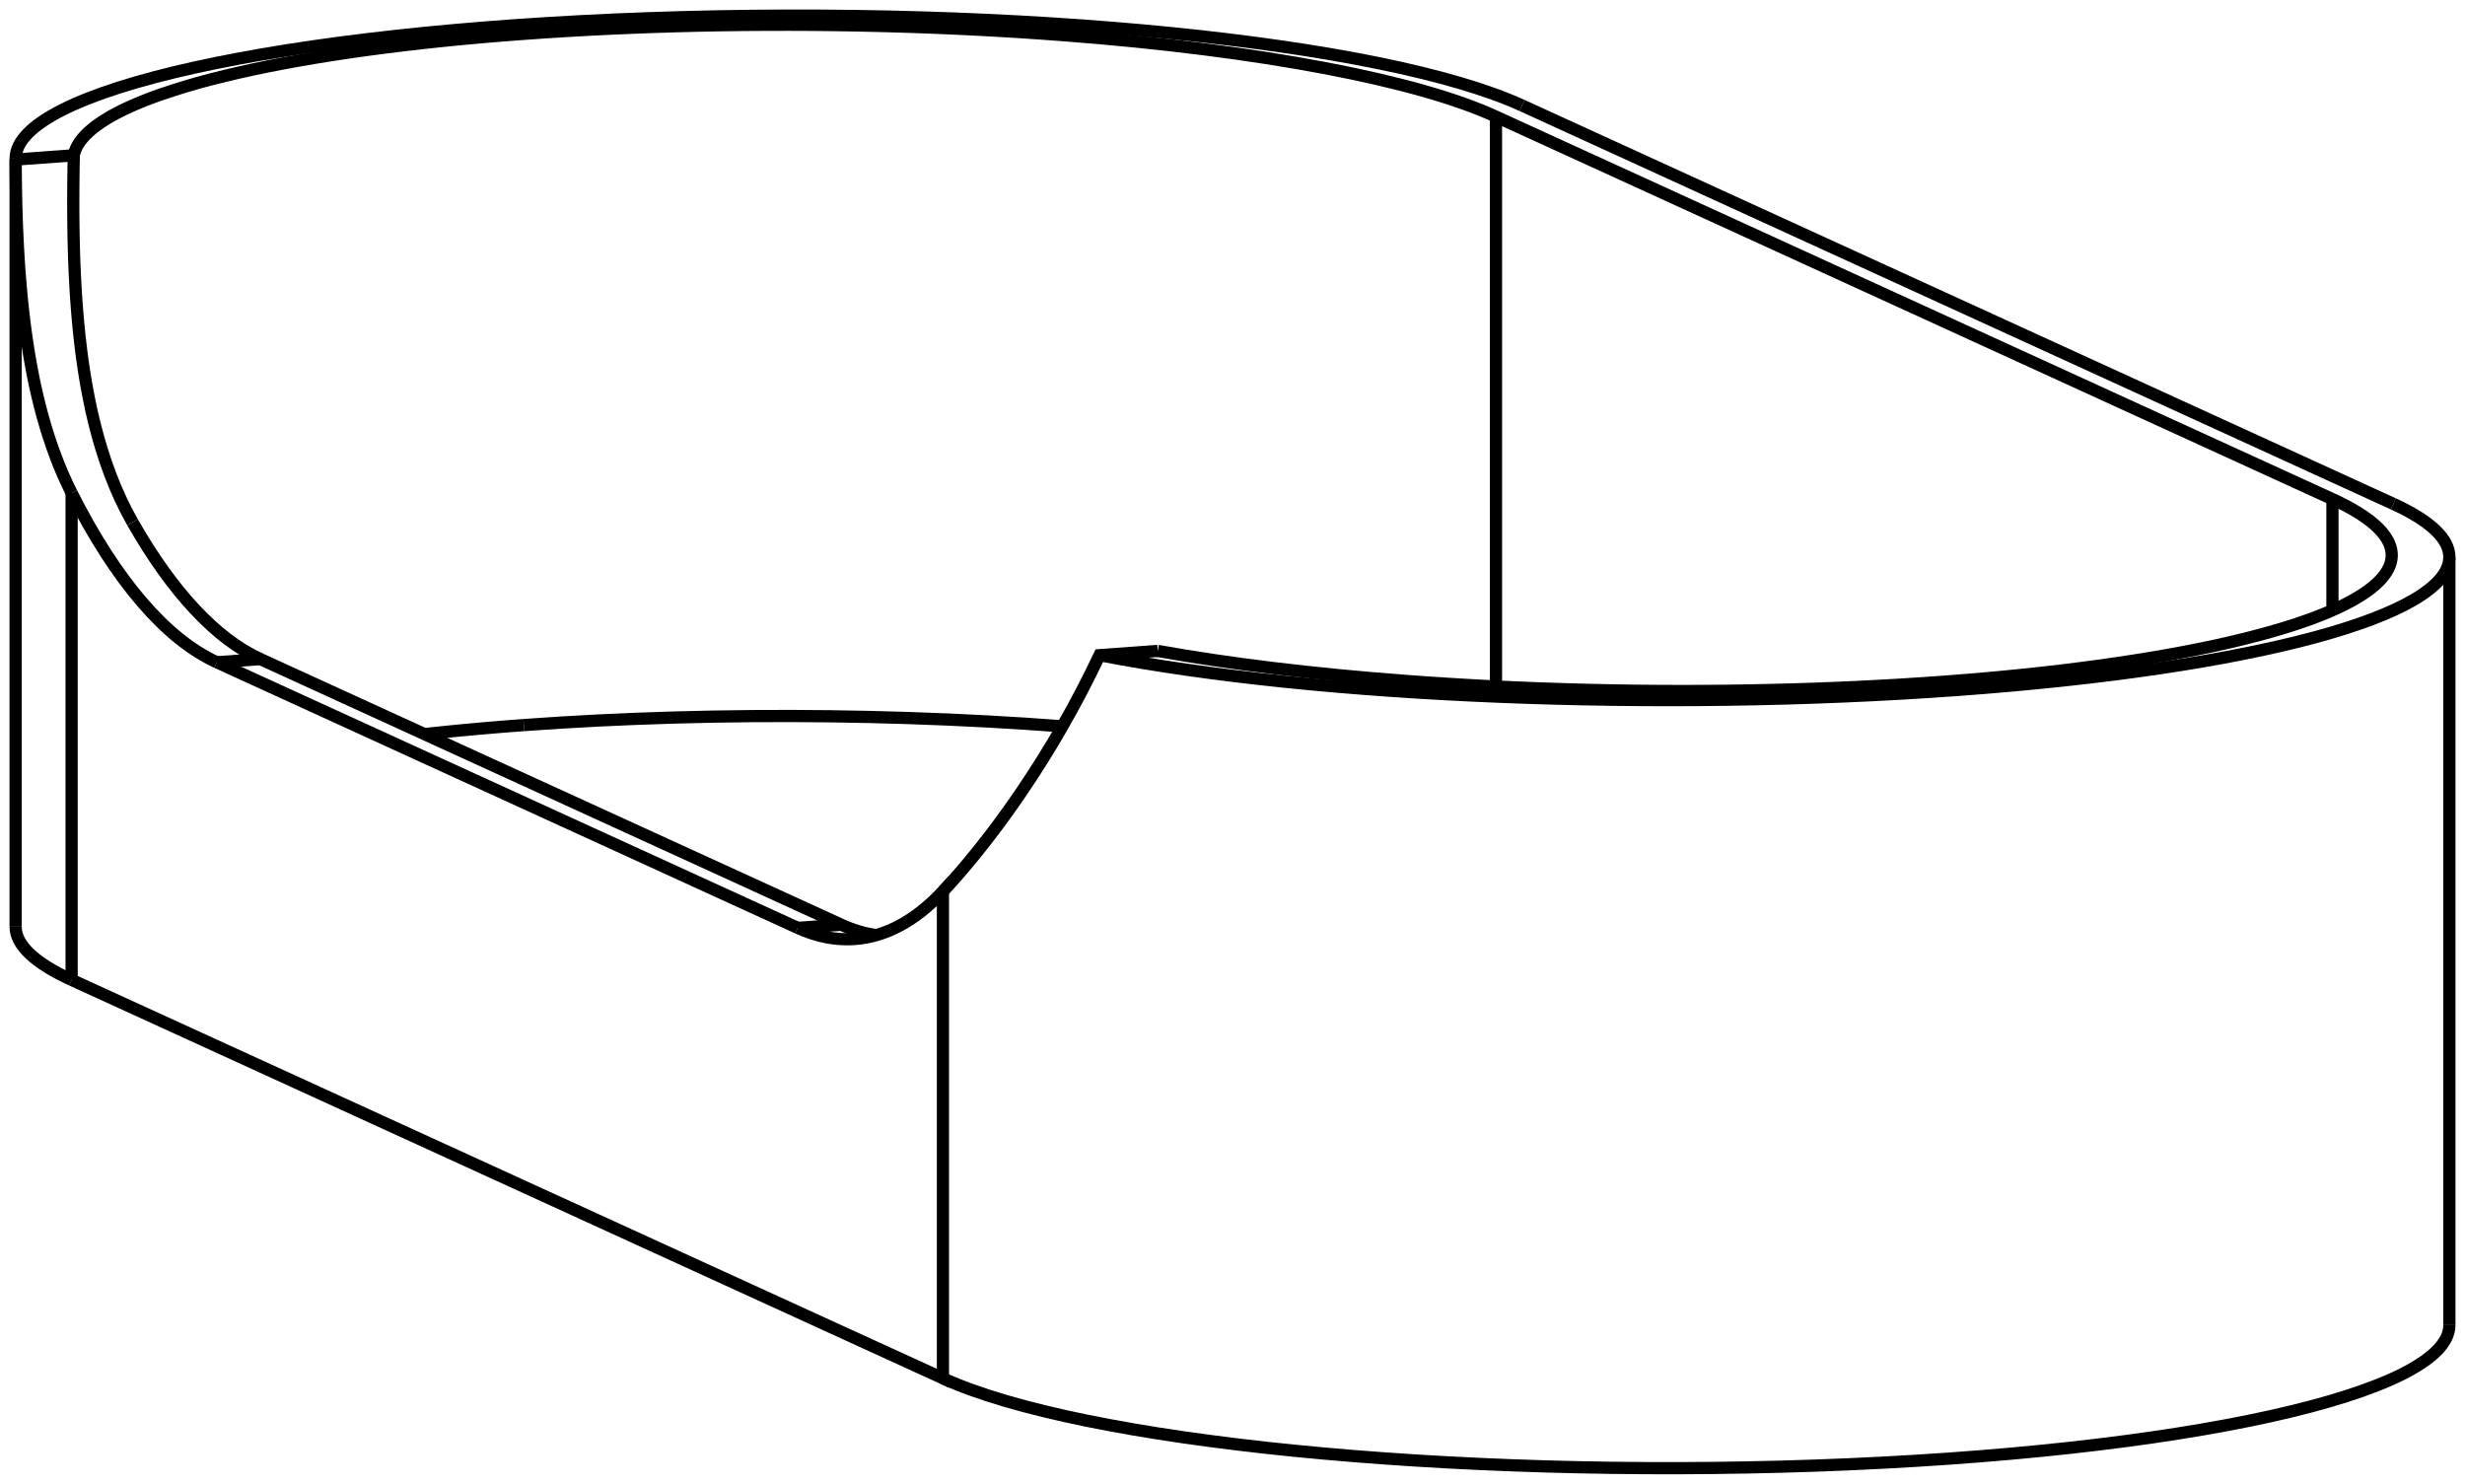
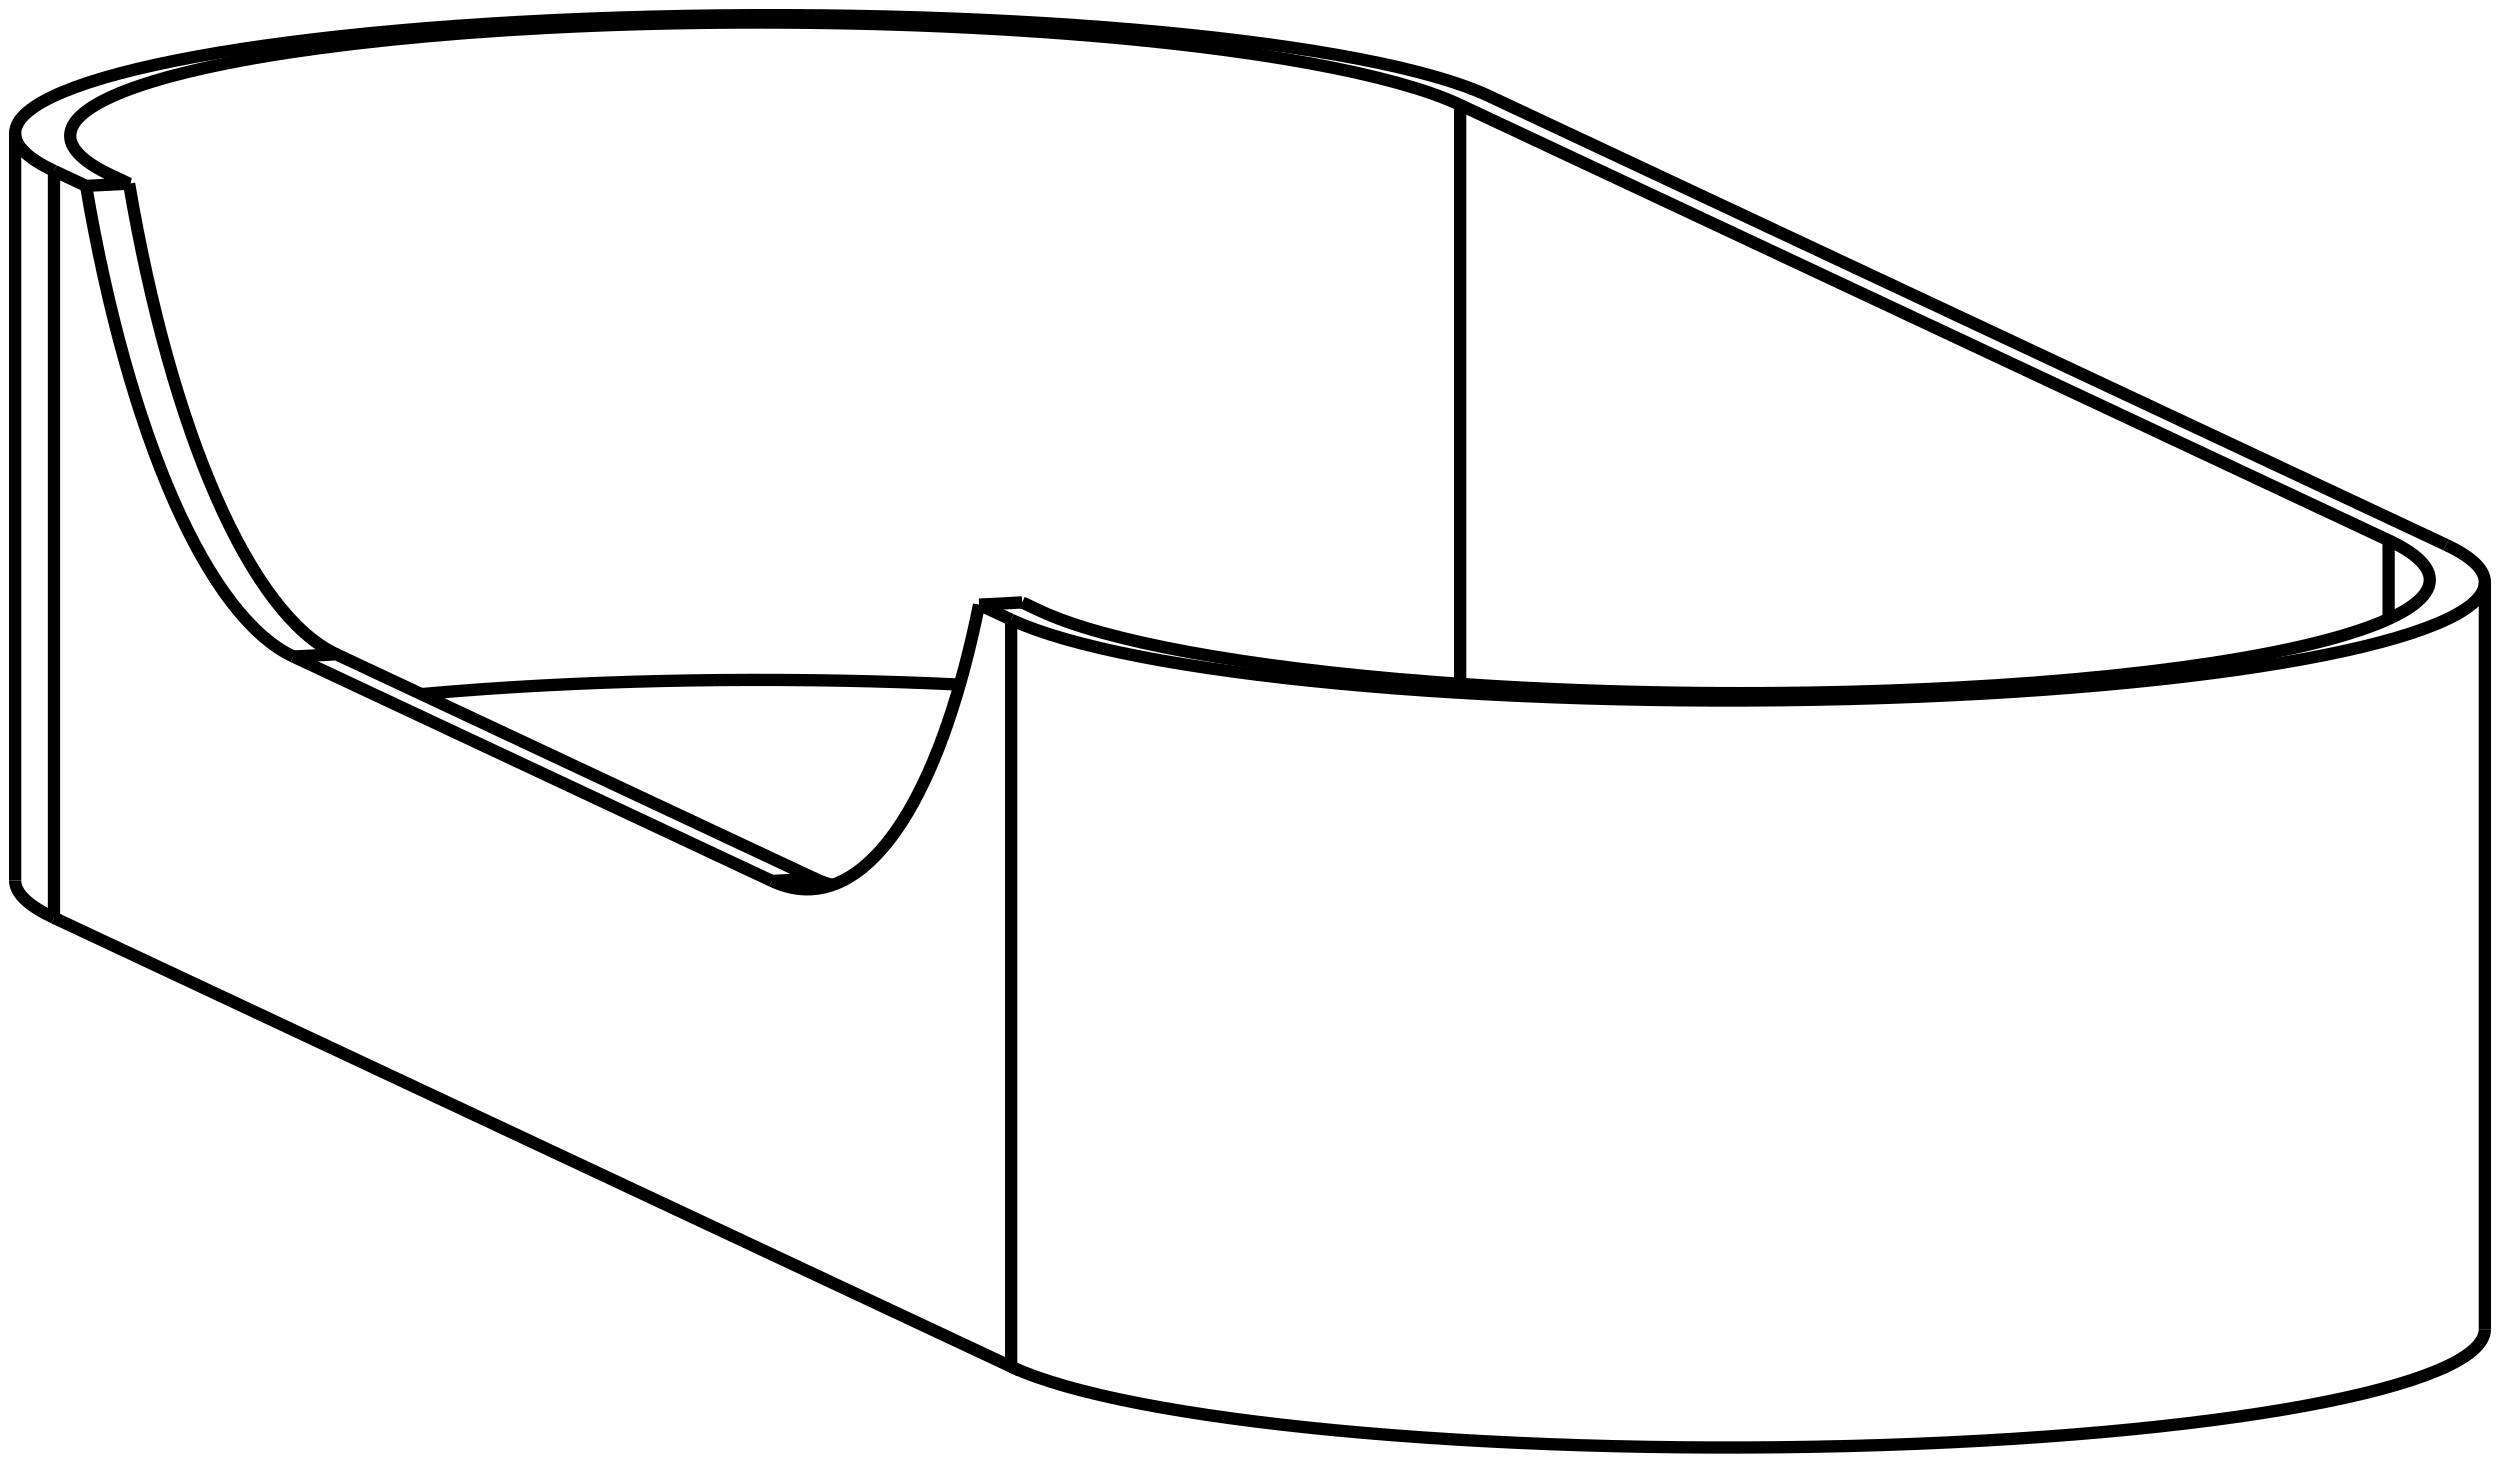
- <svg xmlns="http://www.w3.org/2000/svg" version="1.1" viewBox="-78.883 -47.481 157.766 94.963" fill="none" stroke="black" stroke-width="0.6%" vector-effect="non-scaling-stroke">
-   <path d="M -74.299 15.232 L -18.533 40.73 L -18.533 9.567 A 50 18.274 265.806 0 1 -24.171 12.614 A 50 18.274 265.806 0 1 -27.827 11.903" />
-   <path d="M -65.005 -5.095 L -27.827 11.903" />
-   <path d="M -65.005 -5.095 A 50 18.274 265.806 0 1 -74.299 -15.931" />
-   <path d="M 77.883 37.326 A 50 9.155 360 0 1 -18.533 40.73" />
-   <path d="M -74.299 15.232 A 50 9.155 360 0 1 -77.883 11.829" />
-   <path d="M -18.533 9.567 C -18.48 9.51 -18.44 9.46 -18.386 9.409 C -18.34 9.36 -18.29 9.3 -18.237 9.247 C -18.19 9.19 -18.14 9.14 -18.087 9.082 C -18.04 9.03 -17.99 8.97 -17.936 8.913 C -17.88 8.86 -17.83 8.8 -17.783 8.741 C -17.73 8.68 -17.68 8.63 -17.629 8.566 C -17.58 8.51 -17.53 8.45 -17.474 8.388 C -17.42 8.33 -17.37 8.27 -17.318 8.207 C -17.27 8.15 -17.21 8.08 -17.161 8.023 C -17.11 7.96 -17.06 7.9 -17.003 7.836 C -16.95 7.77 -16.9 7.71 -16.845 7.646 C -16.79 7.58 -16.74 7.52 -16.685 7.453 C -16.63 7.39 -16.58 7.32 -16.525 7.257 C -16.47 7.19 -16.42 7.13 -16.364 7.058 C -16.31 6.99 -16.26 6.92 -16.203 6.857 C -16.15 6.79 -16.09 6.72 -16.041 6.653 C -15.99 6.58 -15.93 6.52 -15.878 6.447 C -15.82 6.38 -15.77 6.31 -15.715 6.237 C -15.66 6.17 -15.61 6.1 -15.552 6.026 C -15.5 5.95 -15.44 5.88 -15.388 5.811 C -15.33 5.74 -15.28 5.67 -15.224 5.595 C -15.17 5.52 -15.11 5.45 -15.06 5.376 C -14.95 5.23 -14.84 5.08 -14.731 4.93 C -14.62 4.78 -14.51 4.63 -14.402 4.476 C -14.29 4.32 -14.18 4.17 -14.074 4.013 C -13.96 3.86 -13.85 3.7 -13.745 3.541 C -13.64 3.38 -13.53 3.22 -13.417 3.061 C -12.98 2.42 -12.55 1.75 -12.12 1.064 C -11.69 0.38 -11.27 -0.32 -10.859 -1.045 C -10.03 -2.49 -9.25 -3.99 -8.508 -5.55 L -4.787 -5.823" />
-   <path d="M 74.299 -15.232 A 50 9.155 360 0 1 77.883 -11.829 A 50 9.155 360 0 1 -8.508 -5.55" />
-   <path d="M -22.789 12.367 A 50 18.274 265.806 0 1 -25.043 11.699 L -62.22 -5.3 L -65.005 -5.095" />
-   <path d="M -74.161 -37.542 C -74.17 -37.29 -74.17 -37.03 -74.175 -36.781 C -74.18 -36.53 -74.18 -36.27 -74.185 -36.021 C -74.19 -35.77 -74.19 -35.52 -74.191 -35.263 C -74.19 -35.01 -74.19 -34.76 -74.194 -34.508 C -74.19 -34.35 -74.19 -34.2 -74.193 -34.049 C -74.19 -33.9 -74.19 -33.74 -74.19 -33.59 C -74.19 -33.44 -74.19 -33.29 -74.186 -33.133 C -74.18 -32.98 -74.18 -32.83 -74.179 -32.676 C -74.18 -32.52 -74.17 -32.37 -74.171 -32.22 C -74.17 -32.07 -74.16 -31.92 -74.16 -31.765 C -74.16 -31.61 -74.15 -31.46 -74.148 -31.311 C -74.14 -31.16 -74.14 -31.01 -74.133 -30.858 C -74.13 -30.71 -74.12 -30.56 -74.115 -30.406 C -74.11 -30.26 -74.1 -30.11 -74.096 -29.955 C -74.09 -29.81 -74.08 -29.66 -74.073 -29.506 C -74.07 -29.36 -74.06 -29.21 -74.049 -29.057 C -74.04 -28.91 -74.03 -28.76 -74.021 -28.609 C -74.01 -28.46 -74 -28.31 -73.99 -28.163 C -73.98 -28.01 -73.97 -27.87 -73.957 -27.718 C -73.95 -27.57 -73.93 -27.42 -73.921 -27.274 C -73.91 -27.13 -73.9 -26.98 -73.881 -26.831 C -73.87 -26.68 -73.85 -26.54 -73.839 -26.39 C -73.82 -26.24 -73.81 -26.1 -73.793 -25.95 C -73.78 -25.8 -73.76 -25.66 -73.743 -25.512 C -73.73 -25.37 -73.71 -25.22 -73.691 -25.075 C -73.67 -24.93 -73.65 -24.79 -73.634 -24.64 C -73.61 -24.5 -73.59 -24.35 -73.574 -24.207 C -73.55 -24.06 -73.53 -23.92 -73.509 -23.775 C -73.49 -23.63 -73.46 -23.49 -73.441 -23.346 C -73.42 -23.2 -73.39 -23.06 -73.369 -22.918 C -73.34 -22.78 -73.32 -22.63 -73.292 -22.492 C -73.27 -22.35 -73.24 -22.21 -73.211 -22.068 C -73.1 -21.5 -72.98 -20.95 -72.841 -20.394 C -72.28 -18.14 -71.5 -15.99 -70.399 -14.053" />
-   <path d="M -62.22 -5.3 A 50 18.274 265.806 0 1 -70.399 -14.053" />
-   <path d="M -77.882 -37.269 C -77.88 -37.03 -77.88 -36.79 -77.878 -36.558 C -77.88 -36.32 -77.87 -36.08 -77.87 -35.848 C -77.87 -35.61 -77.86 -35.37 -77.859 -35.139 C -77.85 -34.9 -77.85 -34.67 -77.843 -34.432 C -77.84 -34.2 -77.83 -33.96 -77.823 -33.726 C -77.82 -33.49 -77.81 -33.26 -77.798 -33.023 C -77.79 -32.79 -77.78 -32.55 -77.768 -32.321 C -77.76 -32.09 -77.75 -31.85 -77.733 -31.621 C -77.72 -31.39 -77.71 -31.16 -77.692 -30.923 C -77.68 -30.69 -77.66 -30.46 -77.645 -30.228 C -77.63 -30 -77.61 -29.77 -77.592 -29.535 C -77.57 -29.3 -77.55 -29.07 -77.533 -28.844 C -77.51 -28.61 -77.49 -28.39 -77.466 -28.156 C -77.44 -27.93 -77.42 -27.7 -77.392 -27.472 C -77.37 -27.24 -77.34 -27.02 -77.31 -26.79 C -77.28 -26.56 -77.25 -26.34 -77.22 -26.111 C -77.19 -25.89 -77.16 -25.66 -77.121 -25.436 C -77.09 -25.21 -77.05 -24.99 -77.014 -24.765 C -76.98 -24.54 -76.94 -24.32 -76.897 -24.098 C -76.86 -23.88 -76.81 -23.66 -76.77 -23.435 C -76.73 -23.21 -76.68 -23 -76.633 -22.777 C -76.59 -22.56 -76.54 -22.34 -76.485 -22.123 C -76.43 -21.91 -76.38 -21.69 -76.326 -21.475 C -76.27 -21.26 -76.21 -21.05 -76.155 -20.832 C -76.1 -20.62 -76.03 -20.41 -75.971 -20.195 C -75.94 -20.09 -75.91 -19.98 -75.875 -19.879 C -75.84 -19.77 -75.81 -19.67 -75.775 -19.565 C -75.71 -19.36 -75.64 -19.15 -75.566 -18.94 C -75.49 -18.73 -75.42 -18.53 -75.343 -18.323 C -75.04 -17.5 -74.69 -16.71 -74.299 -15.931" />
-   <path d="M -77.882 -37.269 L -74.161 -37.542 C -74.15 -37.59 -74.14 -37.64 -74.125 -37.693 C -74.11 -37.74 -74.09 -37.79 -74.076 -37.843 C -74.06 -37.89 -74.04 -37.94 -74.013 -37.993 C -73.99 -38.04 -73.97 -38.09 -73.938 -38.142 C -73.91 -38.19 -73.88 -38.24 -73.85 -38.292 C -73.82 -38.34 -73.78 -38.39 -73.748 -38.441 C -73.71 -38.49 -73.67 -38.54 -73.633 -38.59 C -73.59 -38.64 -73.55 -38.69 -73.505 -38.739 C -73.46 -38.79 -73.42 -38.83 -73.37 -38.881 C -73.32 -38.93 -73.27 -38.98 -73.222 -39.023 C -73.17 -39.07 -73.12 -39.12 -73.062 -39.165 C -73.01 -39.21 -72.95 -39.26 -72.89 -39.306 C -72.83 -39.35 -72.77 -39.4 -72.706 -39.447 C -72.64 -39.49 -72.58 -39.54 -72.509 -39.587 C -72.44 -39.63 -72.37 -39.68 -72.301 -39.726 C -72.23 -39.77 -72.16 -39.82 -72.08 -39.865 C -72 -39.91 -71.93 -39.96 -71.847 -40.003 C -71.77 -40.05 -71.69 -40.1 -71.602 -40.141 C -71.52 -40.19 -71.43 -40.23 -71.345 -40.278 C -71.26 -40.32 -71.17 -40.37 -71.076 -40.414 C -70.98 -40.46 -70.89 -40.5 -70.795 -40.549 C -70.7 -40.59 -70.6 -40.64 -70.502 -40.683 C -70.4 -40.73 -70.3 -40.77 -70.198 -40.817 C -70.09 -40.86 -69.99 -40.91 -69.881 -40.949 C -69.78 -40.99 -69.67 -41.03 -69.565 -41.075 C -69.46 -41.12 -69.35 -41.16 -69.239 -41.201 C -69.02 -41.28 -68.79 -41.37 -68.554 -41.449 C -68.08 -41.61 -67.58 -41.77 -67.056 -41.932 C -66 -42.25 -64.84 -42.55 -63.565 -42.841 C -58.78 -43.93 -52.46 -44.8 -45.356 -45.315 C -44.91 -45.35 -44.46 -45.38 -44.005 -45.41 C -43.55 -45.44 -43.1 -45.47 -42.637 -45.496 C -42.18 -45.52 -41.72 -45.55 -41.254 -45.574 C -40.79 -45.6 -40.33 -45.62 -39.858 -45.644 C -39.39 -45.67 -38.92 -45.69 -38.451 -45.705 C -37.98 -45.72 -37.51 -45.74 -37.033 -45.758 C -36.56 -45.77 -36.08 -45.79 -35.607 -45.803 C -35.13 -45.82 -34.65 -45.83 -34.174 -45.839 C -33.7 -45.85 -33.22 -45.86 -32.735 -45.866 C -32.25 -45.87 -31.77 -45.88 -31.292 -45.885 C -30.81 -45.89 -30.33 -45.89 -29.846 -45.895 C -29.36 -45.9 -28.88 -45.9 -28.399 -45.897 C -27.92 -45.9 -27.43 -45.89 -26.953 -45.891 C -26.47 -45.89 -25.99 -45.88 -25.508 -45.876 C -25.03 -45.87 -24.55 -45.86 -24.067 -45.853 C -23.59 -45.84 -23.11 -45.83 -22.631 -45.821 C -22.38 -45.81 -22.12 -45.81 -21.87 -45.801 C -21.62 -45.79 -21.36 -45.79 -21.111 -45.778 C -20.86 -45.77 -20.61 -45.76 -20.355 -45.754 C -20.1 -45.74 -19.85 -45.74 -19.6 -45.727 C -19.35 -45.72 -19.1 -45.71 -18.849 -45.697 C -18.6 -45.69 -18.35 -45.68 -18.1 -45.666 C -17.85 -45.65 -17.6 -45.64 -17.354 -45.632 C -17.11 -45.62 -16.86 -45.61 -16.611 -45.596 C -16.36 -45.58 -16.12 -45.57 -15.871 -45.557 C -15.62 -45.54 -15.38 -45.53 -15.135 -45.517 C -14.89 -45.5 -14.65 -45.49 -14.402 -45.474 C -14.16 -45.46 -13.92 -45.44 -13.673 -45.43 C -12.7 -45.37 -11.75 -45.3 -10.801 -45.229 C 1.78 -44.27 11.86 -42.33 16.863 -40.016 L 70.399 -15.538 C 70.55 -15.47 70.71 -15.4 70.852 -15.324 C 71 -15.25 71.14 -15.18 71.277 -15.108 C 71.41 -15.04 71.55 -14.96 71.674 -14.89 C 71.8 -14.82 71.92 -14.74 72.042 -14.67 C 72.16 -14.6 72.27 -14.52 72.383 -14.449 C 72.49 -14.37 72.6 -14.3 72.694 -14.226 C 72.79 -14.15 72.89 -14.08 72.977 -14.002 C 73.07 -13.93 73.15 -13.85 73.231 -13.777 C 73.31 -13.7 73.39 -13.63 73.455 -13.551 C 73.53 -13.48 73.59 -13.4 73.65 -13.324 C 73.71 -13.25 73.77 -13.17 73.816 -13.097 C 73.87 -13.02 73.91 -12.94 73.952 -12.868 C 73.99 -12.79 74.03 -12.72 74.057 -12.639 C 74.09 -12.56 74.11 -12.49 74.133 -12.41 C 74.15 -12.33 74.17 -12.26 74.178 -12.18 C 74.19 -12.1 74.19 -12.03 74.194 -11.951 C 74.19 -11.89 74.19 -11.83 74.185 -11.776 C 74.18 -11.72 74.17 -11.66 74.158 -11.601 C 74.15 -11.54 74.13 -11.48 74.114 -11.426 C 74.1 -11.37 74.08 -11.31 74.052 -11.251 C 74.03 -11.19 74 -11.13 73.972 -11.077 C 73.94 -11.02 73.91 -10.96 73.875 -10.903 C 73.84 -10.84 73.8 -10.79 73.759 -10.729 C 73.72 -10.67 73.67 -10.61 73.626 -10.556 C 73.59 -10.51 73.54 -10.46 73.498 -10.408 C 73.45 -10.36 73.41 -10.31 73.358 -10.262 C 73.31 -10.21 73.26 -10.16 73.204 -10.115 C 73.15 -10.07 73.1 -10.02 73.038 -9.969 C 72.98 -9.92 72.92 -9.87 72.858 -9.824 C 72.8 -9.78 72.73 -9.73 72.666 -9.679 C 72.6 -9.63 72.53 -9.58 72.46 -9.534 C 72.39 -9.49 72.32 -9.44 72.242 -9.391 C 72.17 -9.34 72.09 -9.3 72.011 -9.248 C 71.93 -9.2 71.85 -9.15 71.767 -9.105 C 71.68 -9.06 71.6 -9.01 71.51 -8.964 C 71.42 -8.92 71.33 -8.87 71.241 -8.823 C 71.15 -8.78 71.05 -8.73 70.958 -8.683 C 70.86 -8.64 70.76 -8.59 70.663 -8.544 C 70.56 -8.5 70.46 -8.45 70.355 -8.406 C 70.25 -8.36 70.14 -8.31 70.035 -8.269 C 69.93 -8.23 69.83 -8.18 69.721 -8.141 C 69.61 -8.1 69.51 -8.06 69.396 -8.013 C 69.18 -7.93 68.95 -7.84 68.712 -7.761 C 68.24 -7.59 67.74 -7.43 67.213 -7.27 C 66.16 -6.95 64.98 -6.64 63.706 -6.346 C 58.9 -5.24 52.53 -4.36 45.356 -3.839 C 44.91 -3.81 44.47 -3.78 44.018 -3.746 C 43.57 -3.72 43.12 -3.69 42.664 -3.66 C 42.21 -3.63 41.75 -3.61 41.295 -3.583 C 40.84 -3.56 40.38 -3.54 39.913 -3.513 C 39.45 -3.49 38.99 -3.47 38.52 -3.452 C 38.05 -3.43 37.59 -3.42 37.116 -3.399 C 36.65 -3.38 36.18 -3.37 35.704 -3.355 C 35.23 -3.34 34.76 -3.33 34.285 -3.319 C 33.81 -3.31 33.34 -3.3 32.861 -3.291 C 32.39 -3.28 31.91 -3.28 31.432 -3.271 C 30.96 -3.27 30.48 -3.26 30.001 -3.26 C 29.52 -3.26 29.05 -3.26 28.568 -3.257 C 28.09 -3.26 27.61 -3.26 27.135 -3.263 C 26.66 -3.27 26.18 -3.27 25.705 -3.276 C 25.23 -3.28 24.75 -3.29 24.277 -3.298 C 23.8 -3.31 23.33 -3.32 22.854 -3.328 C 22.6 -3.33 22.35 -3.34 22.102 -3.347 C 21.85 -3.35 21.6 -3.36 21.352 -3.369 C 21.1 -3.38 20.85 -3.38 20.604 -3.393 C 20.36 -3.4 20.11 -3.41 19.859 -3.419 C 19.61 -3.43 19.36 -3.44 19.116 -3.447 C 18.87 -3.46 18.62 -3.47 18.375 -3.477 C 18.13 -3.49 17.88 -3.5 17.637 -3.51 C 17.39 -3.52 17.15 -3.53 16.902 -3.544 C 16.66 -3.56 16.41 -3.57 16.171 -3.581 C 15.93 -3.59 15.68 -3.61 15.442 -3.62 C 15.2 -3.63 14.96 -3.65 14.718 -3.662 C 14.48 -3.68 14.24 -3.69 13.996 -3.705 C 13.04 -3.76 12.09 -3.83 11.152 -3.899 C 5.22 -4.34 -0.21 -5 -4.787 -5.823" />
-   <path d="M -77.882 -37.269 A 50 9.155 360 0 1 -77.883 -37.326 L -77.883 11.829" />
-   <path d="M -77.883 -37.326 A 50 9.155 360 0 1 18.533 -40.73" />
-   <path d="M 74.299 -15.232 L 18.533 -40.73" />
-   <path d="M -45.356 -1.076 L -45.827 -1.041 L -46.294 -1.005 L -46.76 -0.968 L -47.223 -0.93 L -47.684 -0.891 L -48.143 -0.851 L -48.599 -0.81 L -49.052 -0.768 L -49.503 -0.726 L -49.951 -0.682 L -50.397 -0.637 L -50.839 -0.591 L -51.279 -0.545 L -51.716 -0.497" />
-   <path d="M -10.887 -0.997 L -13.284 -1.165 L -15.719 -1.31 L -18.185 -1.43 L -20.675 -1.525 L -23.183 -1.595 L -25.701 -1.639 L -28.221 -1.658 L -30.738 -1.651 L -33.243 -1.618 L -35.73 -1.56 L -38.192 -1.476 L -40.622 -1.368 L -43.012 -1.234 L -45.356 -1.076" />
-   <path d="M -74.299 15.232 L -74.299 -15.931" />
-   <path d="M -25.043 11.699 L -27.827 11.903" />
-   <path d="M 70.399 -8.426 L 70.399 -15.538" />
-   <path d="M 16.863 -3.546 L 16.863 -40.016" />
-   <path d="M 77.883 -11.829 L 77.883 37.326" />
+ <svg xmlns="http://www.w3.org/2000/svg" version="1.1" viewBox="-82.641 -48.35 165.282 96.699" fill="none" stroke="black" stroke-width="0.6%" vector-effect="non-scaling-stroke">
+   <path d="M -79.072 12.33 L -15.79 42.004 L -15.79 -7.381" />
+   <path d="M -17.91 -8.375 L -15.79 -7.381" />
+   <path d="M -17.91 -8.375 A 50 15.626 267.014 0 1 -29.006 10.44 A 50 15.626 267.014 0 1 -31.611 9.893" />
+   <path d="M -63.252 -4.944 L -31.611 9.893" />
+   <path d="M -63.252 -4.944 A 50 15.626 267.014 0 1 -76.952 -36.061 L -74.107 -36.209 L -75.277 -36.758 C -75.39 -36.81 -75.5 -36.86 -75.603 -36.917 C -75.71 -36.97 -75.81 -37.02 -75.909 -37.076 C -76.01 -37.13 -76.1 -37.18 -76.195 -37.236 C -76.29 -37.29 -76.37 -37.34 -76.46 -37.397 C -76.54 -37.45 -76.63 -37.5 -76.704 -37.559 C -76.78 -37.61 -76.86 -37.67 -76.928 -37.721 C -77 -37.78 -77.07 -37.83 -77.131 -37.885 C -77.19 -37.94 -77.26 -37.99 -77.312 -38.048 C -77.37 -38.1 -77.42 -38.16 -77.473 -38.213 C -77.52 -38.27 -77.57 -38.32 -77.613 -38.378 C -77.66 -38.43 -77.69 -38.49 -77.731 -38.543 C -77.77 -38.6 -77.8 -38.65 -77.828 -38.709 C -77.86 -38.76 -77.88 -38.82 -77.903 -38.874 C -77.92 -38.93 -77.94 -38.99 -77.957 -39.041 C -77.97 -39.1 -77.98 -39.15 -77.99 -39.207 C -78 -39.26 -78 -39.32 -78.001 -39.373 C -78 -39.44 -77.99 -39.51 -77.983 -39.582 C -77.97 -39.65 -77.95 -39.72 -77.932 -39.792 C -77.91 -39.86 -77.88 -39.93 -77.845 -40.001 C -77.81 -40.07 -77.77 -40.14 -77.725 -40.209 C -77.68 -40.28 -77.63 -40.35 -77.569 -40.417 C -77.51 -40.49 -77.45 -40.56 -77.379 -40.624 C -77.31 -40.69 -77.23 -40.76 -77.154 -40.831 C -77.07 -40.9 -76.99 -40.97 -76.894 -41.036 C -76.84 -41.08 -76.78 -41.12 -76.72 -41.161 C -76.66 -41.2 -76.6 -41.24 -76.532 -41.285 C -76.47 -41.33 -76.4 -41.37 -76.332 -41.408 C -76.26 -41.45 -76.19 -41.49 -76.118 -41.531 C -76.05 -41.57 -75.97 -41.61 -75.892 -41.654 C -75.81 -41.69 -75.74 -41.73 -75.654 -41.775 C -75.57 -41.82 -75.49 -41.86 -75.402 -41.896 C -75.32 -41.94 -75.23 -41.98 -75.138 -42.017 C -75.05 -42.06 -74.96 -42.1 -74.861 -42.137 C -74.77 -42.18 -74.67 -42.22 -74.572 -42.256 C -74.47 -42.3 -74.37 -42.33 -74.27 -42.374 C -74.17 -42.41 -74.06 -42.45 -73.956 -42.492 C -73.85 -42.53 -73.74 -42.57 -73.629 -42.608 C -73.52 -42.65 -73.4 -42.69 -73.289 -42.724 C -73.17 -42.76 -73.06 -42.8 -72.937 -42.839 C -72.82 -42.88 -72.7 -42.92 -72.573 -42.953 C -72.46 -42.99 -72.34 -43.02 -72.219 -43.06 C -72.1 -43.09 -71.98 -43.13 -71.853 -43.165 C -71.61 -43.24 -71.35 -43.31 -71.089 -43.374 C -70.57 -43.51 -70.01 -43.65 -69.435 -43.779 C -68.28 -44.04 -67.01 -44.3 -65.636 -44.535 C -60.48 -45.43 -53.84 -46.12 -46.512 -46.503 C -46.05 -46.53 -45.59 -46.55 -45.132 -46.571 C -44.67 -46.59 -44.21 -46.61 -43.739 -46.632 C -43.27 -46.65 -42.8 -46.67 -42.334 -46.686 C -41.86 -46.7 -41.39 -46.72 -40.918 -46.732 C -40.44 -46.75 -39.97 -46.76 -39.493 -46.772 C -39.02 -46.78 -38.54 -46.79 -38.061 -46.804 C -37.58 -46.81 -37.1 -46.82 -36.623 -46.828 C -36.14 -46.84 -35.66 -46.84 -35.181 -46.846 C -34.7 -46.85 -34.22 -46.85 -33.735 -46.856 C -33.25 -46.86 -32.77 -46.86 -32.289 -46.859 C -31.81 -46.86 -31.32 -46.86 -30.842 -46.854 C -30.36 -46.85 -29.88 -46.85 -29.397 -46.843 C -28.92 -46.84 -28.44 -46.83 -27.955 -46.824 C -27.48 -46.82 -27 -46.81 -26.518 -46.798 C -26.04 -46.79 -25.56 -46.78 -25.087 -46.765 C -24.61 -46.75 -24.14 -46.74 -23.663 -46.724 C -23.41 -46.72 -23.16 -46.71 -22.91 -46.7 C -22.66 -46.69 -22.41 -46.68 -22.16 -46.674 C -21.91 -46.66 -21.66 -46.66 -21.413 -46.646 C -21.16 -46.64 -20.92 -46.63 -20.669 -46.616 C -20.42 -46.61 -20.17 -46.59 -19.927 -46.584 C -19.68 -46.57 -19.44 -46.56 -19.19 -46.55 C -18.94 -46.54 -18.7 -46.53 -18.456 -46.514 C -18.21 -46.5 -17.97 -46.49 -17.726 -46.477 C -17.48 -46.46 -17.24 -46.45 -17 -46.437 C -16.76 -46.42 -16.52 -46.41 -16.278 -46.396 C -16.04 -46.38 -15.8 -46.37 -15.56 -46.353 C -15.32 -46.34 -15.08 -46.32 -14.847 -46.308 C -13.9 -46.25 -12.96 -46.18 -12.044 -46.111 C 0.21 -45.18 9.64 -43.43 13.894 -41.41 L 75.277 -12.626 C 75.39 -12.57 75.5 -12.52 75.603 -12.468 C 75.71 -12.42 75.81 -12.36 75.909 -12.309 C 76.01 -12.26 76.1 -12.2 76.195 -12.149 C 76.29 -12.1 76.37 -12.04 76.46 -11.988 C 76.54 -11.93 76.63 -11.88 76.704 -11.826 C 76.78 -11.77 76.86 -11.72 76.928 -11.663 C 77 -11.61 77.07 -11.55 77.131 -11.5 C 77.19 -11.45 77.26 -11.39 77.312 -11.336 C 77.37 -11.28 77.42 -11.23 77.473 -11.172 C 77.52 -11.12 77.57 -11.06 77.613 -11.007 C 77.66 -10.95 77.69 -10.9 77.731 -10.842 C 77.77 -10.79 77.8 -10.73 77.828 -10.676 C 77.86 -10.62 77.88 -10.57 77.903 -10.51 C 77.92 -10.45 77.94 -10.4 77.957 -10.344 C 77.97 -10.29 77.98 -10.23 77.99 -10.178 C 78 -10.12 78 -10.07 78.001 -10.012 C 78 -9.94 77.99 -9.87 77.983 -9.802 C 77.97 -9.73 77.95 -9.66 77.932 -9.593 C 77.91 -9.52 77.88 -9.45 77.845 -9.384 C 77.81 -9.31 77.77 -9.24 77.725 -9.175 C 77.68 -9.11 77.63 -9.04 77.569 -8.967 C 77.51 -8.9 77.45 -8.83 77.379 -8.76 C 77.31 -8.69 77.23 -8.62 77.154 -8.554 C 77.07 -8.49 76.99 -8.42 76.894 -8.348 C 76.84 -8.31 76.78 -8.27 76.72 -8.224 C 76.66 -8.18 76.6 -8.14 76.532 -8.1 C 76.47 -8.06 76.4 -8.02 76.332 -7.976 C 76.26 -7.94 76.19 -7.89 76.118 -7.854 C 76.05 -7.81 75.97 -7.77 75.892 -7.731 C 75.81 -7.69 75.74 -7.65 75.654 -7.609 C 75.57 -7.57 75.49 -7.53 75.402 -7.488 C 75.32 -7.45 75.23 -7.41 75.138 -7.368 C 75.05 -7.33 74.96 -7.29 74.861 -7.248 C 74.77 -7.21 74.67 -7.17 74.572 -7.129 C 74.47 -7.09 74.37 -7.05 74.27 -7.011 C 74.17 -6.97 74.06 -6.93 73.956 -6.893 C 73.85 -6.85 73.74 -6.82 73.629 -6.776 C 73.52 -6.74 73.4 -6.7 73.289 -6.661 C 73.17 -6.62 73.06 -6.58 72.937 -6.546 C 72.82 -6.51 72.7 -6.47 72.573 -6.432 C 72.46 -6.4 72.34 -6.36 72.219 -6.325 C 72.1 -6.29 71.98 -6.25 71.853 -6.219 C 71.61 -6.15 71.35 -6.08 71.089 -6.011 C 70.57 -5.87 70.01 -5.74 69.435 -5.605 C 68.28 -5.34 67.01 -5.09 65.636 -4.85 C 60.48 -3.95 53.84 -3.26 46.512 -2.882 C 46.05 -2.86 45.59 -2.84 45.132 -2.814 C 44.67 -2.79 44.21 -2.77 43.739 -2.753 C 43.27 -2.73 42.8 -2.72 42.334 -2.699 C 41.86 -2.68 41.39 -2.67 40.918 -2.652 C 40.44 -2.64 39.97 -2.63 39.493 -2.613 C 39.02 -2.6 38.54 -2.59 38.061 -2.581 C 37.58 -2.57 37.1 -2.56 36.623 -2.556 C 36.14 -2.55 35.66 -2.54 35.181 -2.539 C 34.7 -2.53 34.22 -2.53 33.735 -2.529 C 33.25 -2.53 32.77 -2.53 32.289 -2.526 C 31.81 -2.53 31.32 -2.53 30.842 -2.53 C 30.36 -2.53 29.88 -2.54 29.397 -2.542 C 28.92 -2.55 28.44 -2.55 27.955 -2.561 C 27.48 -2.57 27 -2.58 26.518 -2.587 C 26.04 -2.6 25.56 -2.61 25.087 -2.62 C 24.61 -2.63 24.14 -2.65 23.663 -2.66 C 23.41 -2.67 23.16 -2.68 22.91 -2.685 C 22.66 -2.69 22.41 -2.7 22.16 -2.711 C 21.91 -2.72 21.66 -2.73 21.413 -2.739 C 21.16 -2.75 20.92 -2.76 20.669 -2.769 C 20.42 -2.78 20.17 -2.79 19.927 -2.801 C 19.68 -2.81 19.44 -2.82 19.19 -2.835 C 18.94 -2.85 18.7 -2.86 18.456 -2.87 C 18.21 -2.88 17.97 -2.89 17.726 -2.908 C 17.48 -2.92 17.24 -2.93 17 -2.947 C 16.76 -2.96 16.52 -2.97 16.278 -2.989 C 16.04 -3 15.8 -3.02 15.56 -3.032 C 15.32 -3.05 15.08 -3.06 14.847 -3.077 C 13.9 -3.14 12.96 -3.2 12.044 -3.274 C -0.21 -4.21 -9.64 -5.96 -13.894 -7.974 L -15.064 -8.523" />
+   <path d="M -79.072 -37.055 L -76.952 -36.061" />
+   <path d="M 81.641 39.529 A 50 7.82 360 0 1 -15.79 42.004" />
+   <path d="M -79.072 12.33 A 50 7.82 360 0 1 -81.641 9.855" />
+   <path d="M 79.072 -12.33 A 50 7.82 360 0 1 81.641 -9.855 A 50 7.82 360 0 1 -15.79 -7.381" />
+   <path d="M 79.072 -12.33 L 15.79 -42.004 A 50 7.82 180 0 0 -81.641 -39.529 L -81.641 9.855" />
+   <path d="M -17.91 -8.375 L -15.064 -8.523" />
+   <path d="M -81.641 -39.529 A 50 7.82 180 0 0 -79.072 -37.055" />
+   <path d="M -27.594 10.158 A 50 15.626 267.014 0 1 -28.765 9.744 L -31.611 9.893" />
+   <path d="M -28.765 9.744 L -60.406 -5.093 L -63.252 -4.944" />
+   <path d="M -60.406 -5.093 A 50 15.626 267.014 0 1 -74.107 -36.209" />
+   <path d="M -19.187 -3.091 L -21.119 -3.176 L -23.068 -3.247 L -25.031 -3.305 L -27.003 -3.349 L -28.982 -3.379 L -30.964 -3.396 L -32.946 -3.4 L -34.923 -3.39 L -36.893 -3.366 L -38.852 -3.328 L -40.797 -3.277 L -42.724 -3.213 L -44.63 -3.135 L -46.512 -3.044 L -47.127 -3.011 L -47.738 -2.977 L -48.346 -2.941 L -48.951 -2.904 L -49.552 -2.866 L -50.15 -2.826 L -50.744 -2.785 L -51.334 -2.742 L -51.921 -2.698 L -52.503 -2.653 L -53.081 -2.607 L -53.654 -2.559 L -54.224 -2.509 L -54.789 -2.459" />
+   <path d="M -79.072 12.33 L -79.072 -37.055" />
+   <path d="M 75.277 -7.43 L 75.277 -12.626" />
+   <path d="M 13.894 -3.14 L 13.894 -41.41" />
+   <path d="M 81.641 -9.855 L 81.641 39.529" />
</svg>
